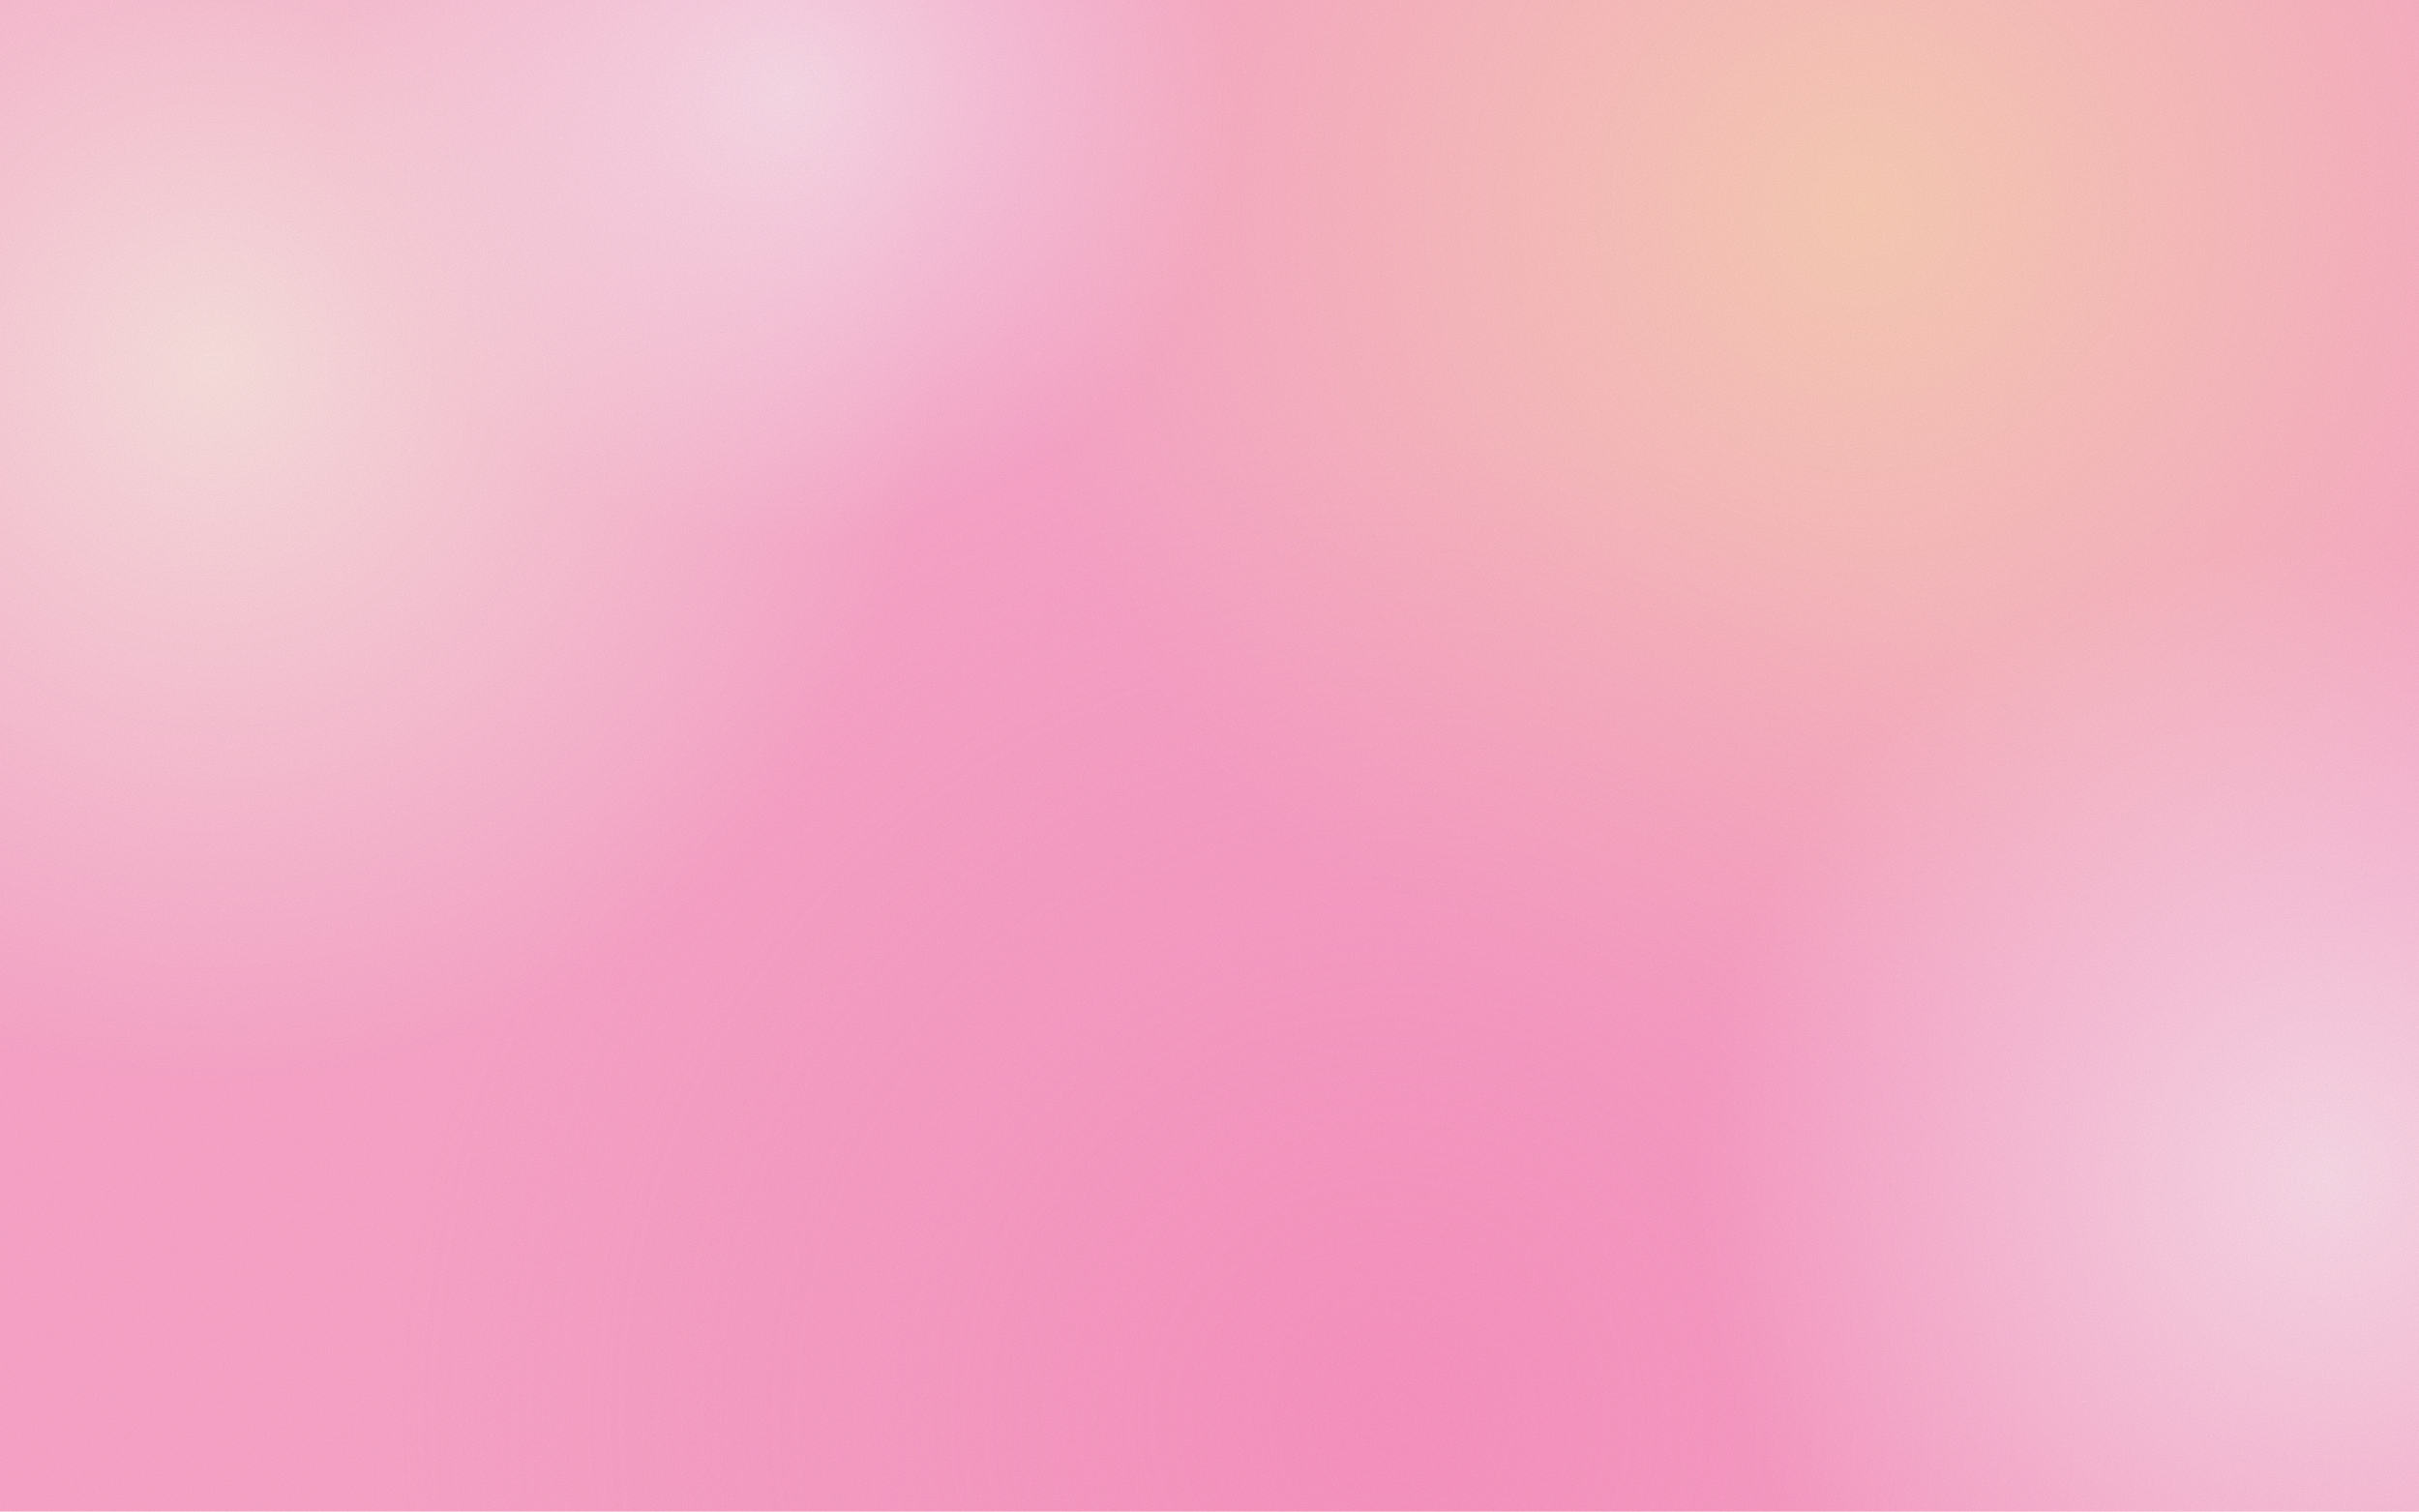
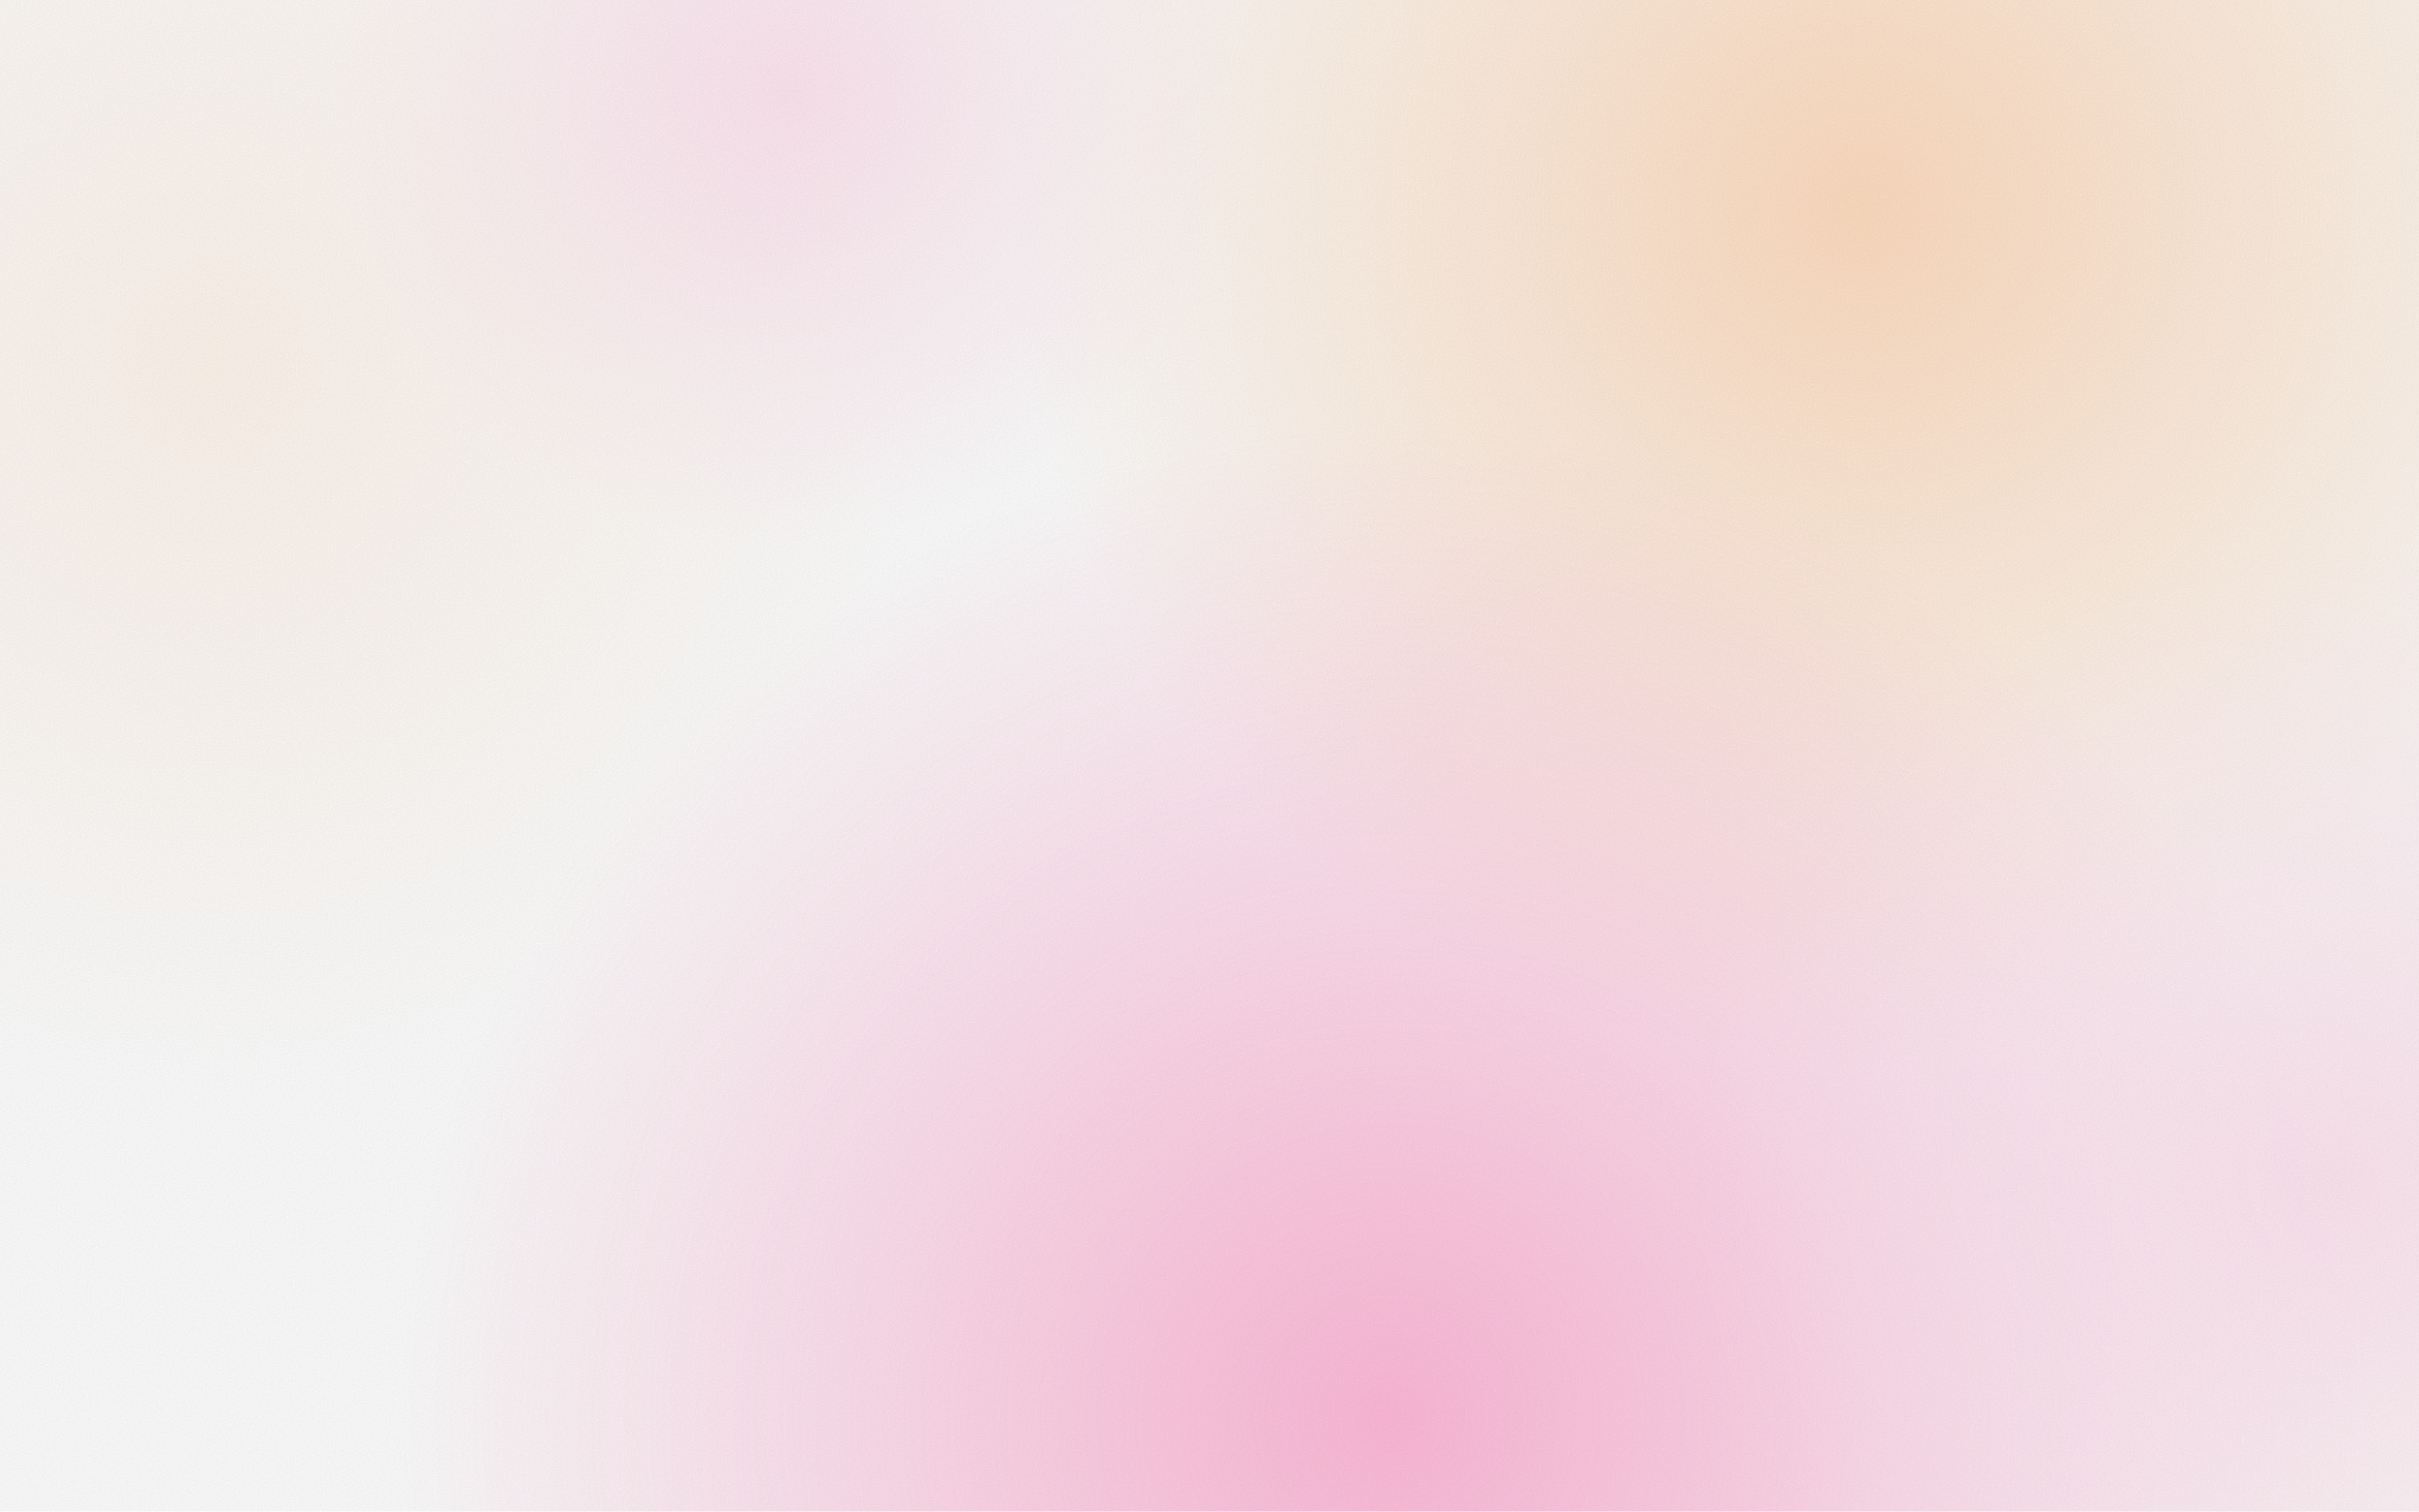
<svg xmlns="http://www.w3.org/2000/svg" viewBox="0 0 1600 1000" preserveAspectRatio="xMidYMid slice">
  <defs>
    <radialGradient id="peach" cx="50%" cy="50%" r="50%">
      <stop offset="0" stop-color="#ffd7b5" stop-opacity=".85" />
      <stop offset="1" stop-color="#ffd7b5" stop-opacity="0" />
    </radialGradient>
    <radialGradient id="cream" cx="50%" cy="50%" r="50%">
      <stop offset="0" stop-color="#fff3e8" stop-opacity=".8" />
      <stop offset="1" stop-color="#fff3e8" stop-opacity="0" />
    </radialGradient>
    <radialGradient id="deep" cx="50%" cy="50%" r="50%">
      <stop offset="0" stop-color="#ff8cbf" stop-opacity=".6" />
      <stop offset="1" stop-color="#ff8cbf" stop-opacity="0" />
    </radialGradient>
    <radialGradient id="pale" cx="50%" cy="50%" r="50%">
      <stop offset="0" stop-color="#ffe3ef" stop-opacity=".9" />
      <stop offset="1" stop-color="#ffe3ef" stop-opacity="0" />
    </radialGradient>
    <filter id="grain">
      <feTurbulence type="fractalNoise" baseFrequency=".9" numOctaves="2" stitchTiles="stitch" />
      <feColorMatrix type="matrix" values="0 0 0 0 0 0 0 0 0 0 0 0 0 0 0 .55 .55 .55 0 0" />
    </filter>
  </defs>
-   <rect width="1600" height="1000" fill="#ffa8cd" />
  <circle cx="1230" cy="140" r="560" fill="url(#peach)" />
  <circle cx="140" cy="240" r="480" fill="url(#cream)" />
  <circle cx="920" cy="940" r="660" fill="url(#deep)" />
  <circle cx="1540" cy="780" r="420" fill="url(#pale)" />
  <circle cx="520" cy="60" r="300" fill="url(#pale)" />
  <rect width="1600" height="1000" filter="url(#grain)" opacity=".06" />
</svg>
